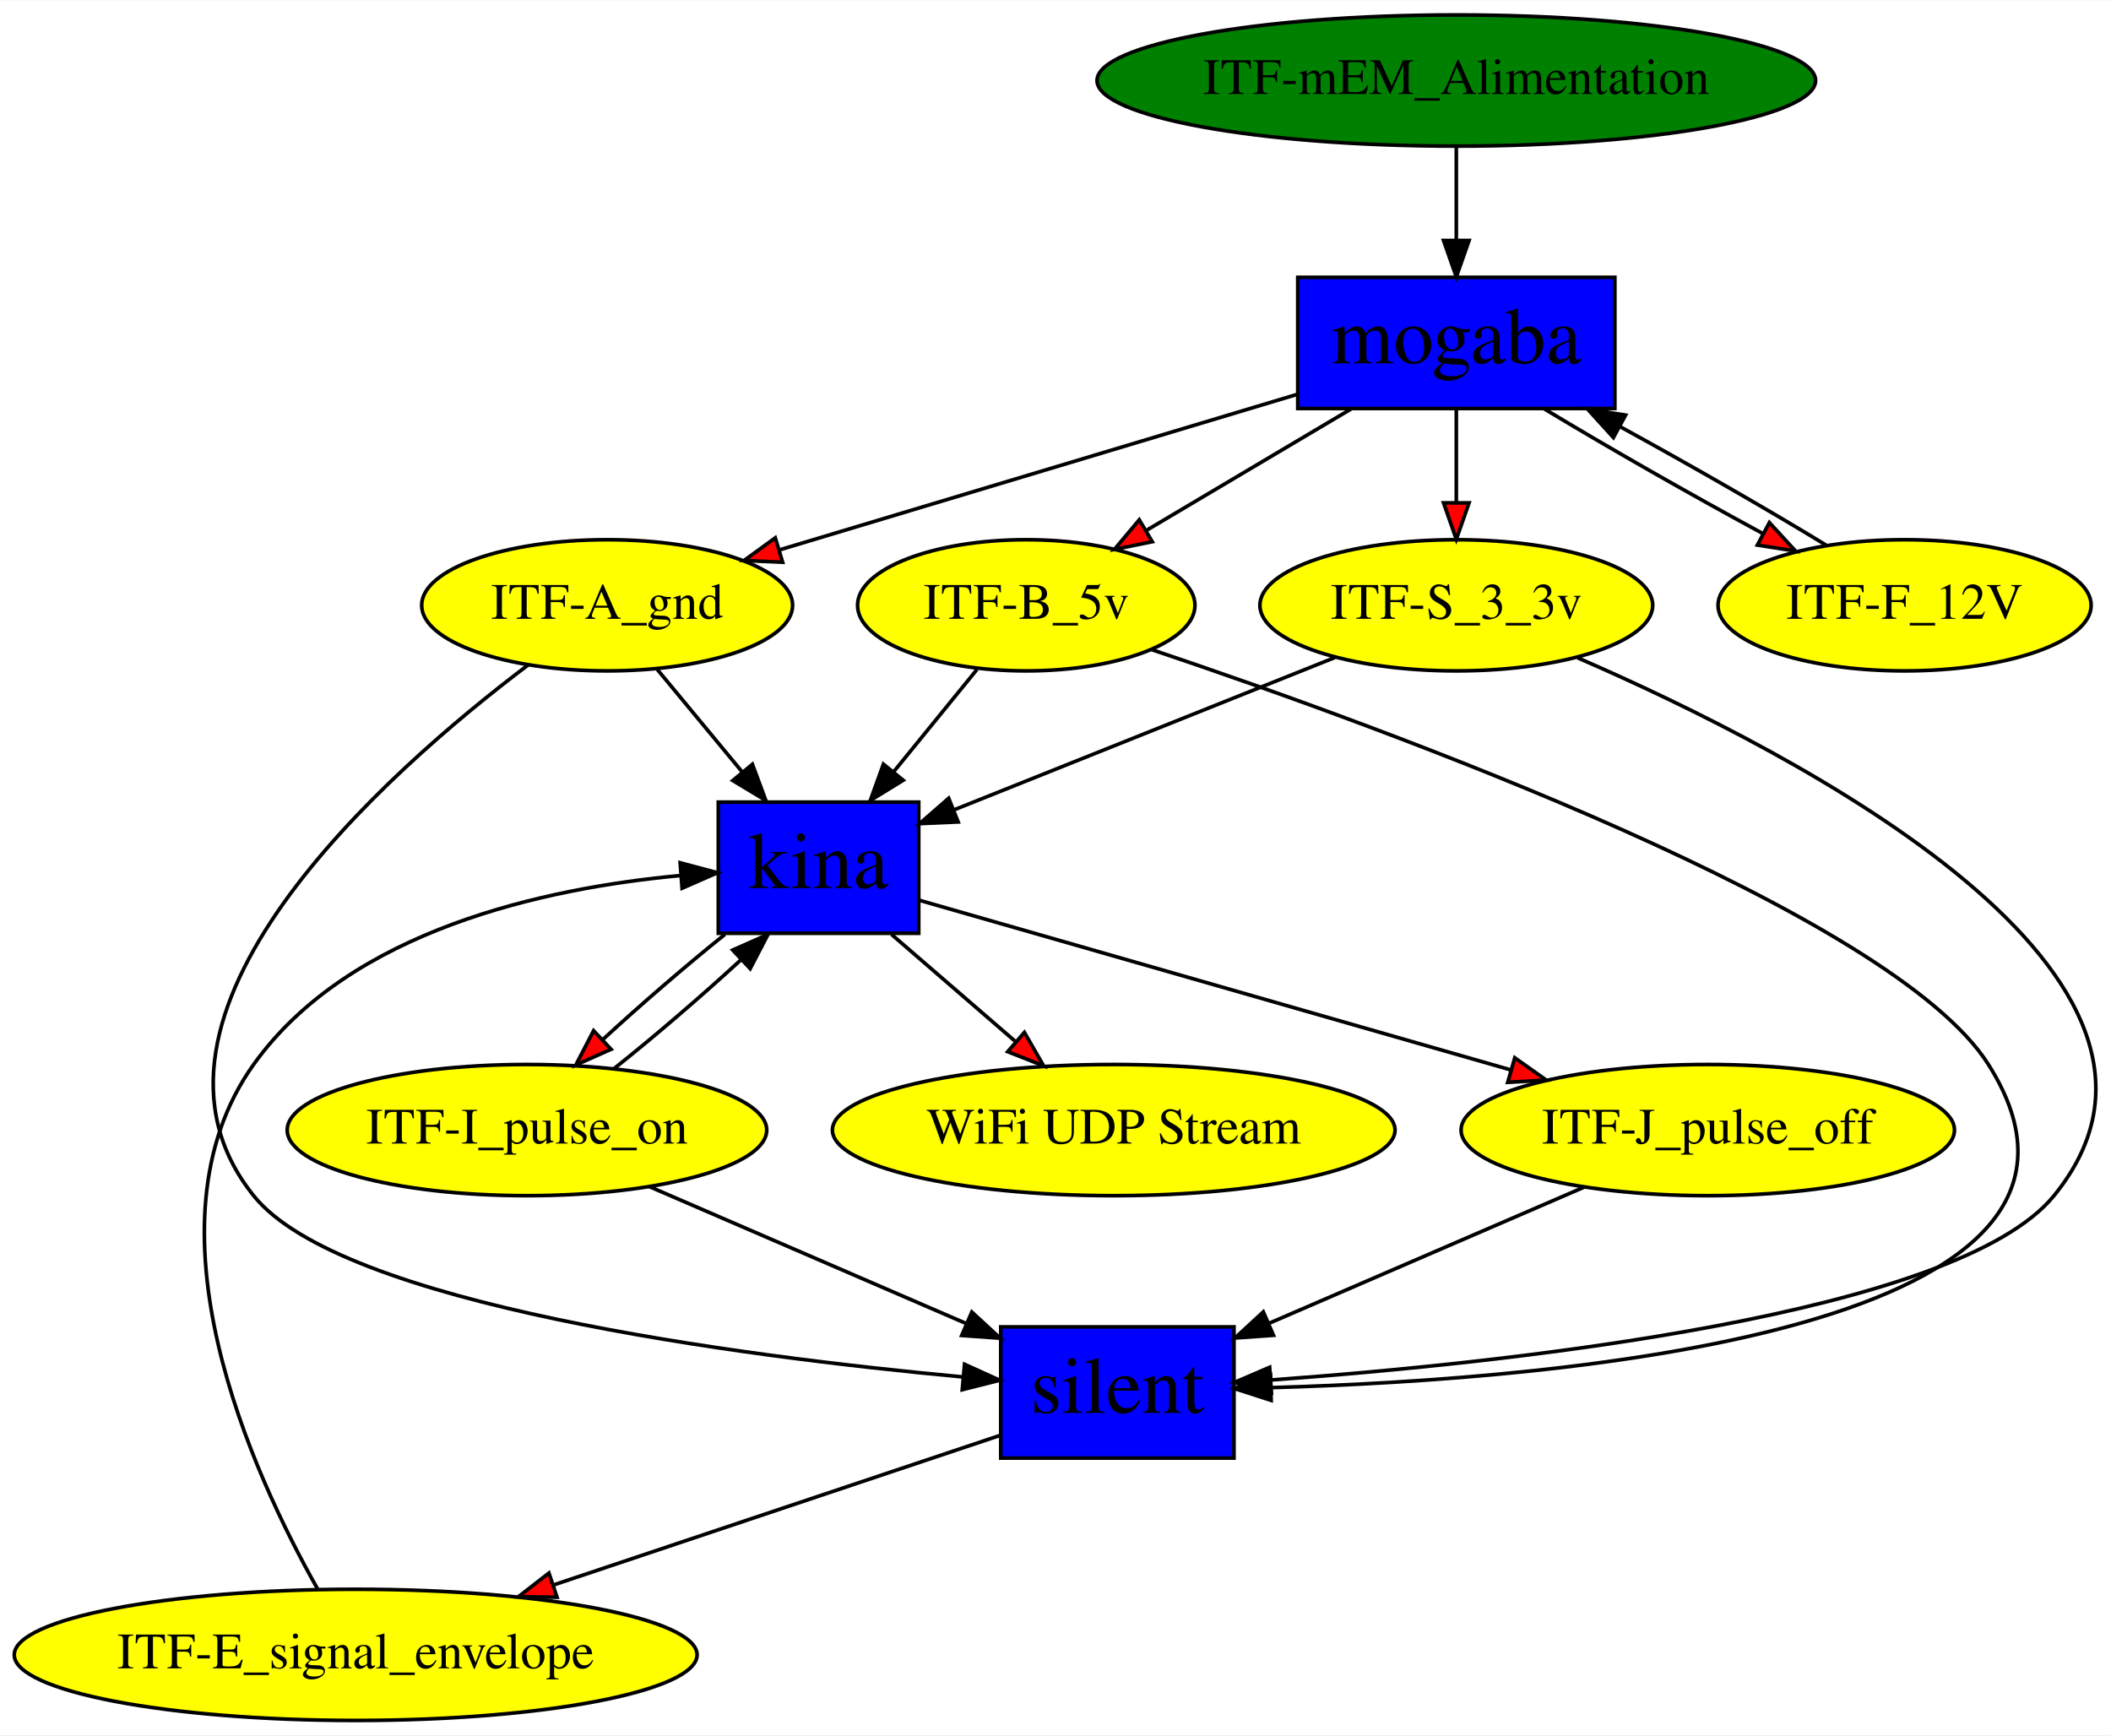
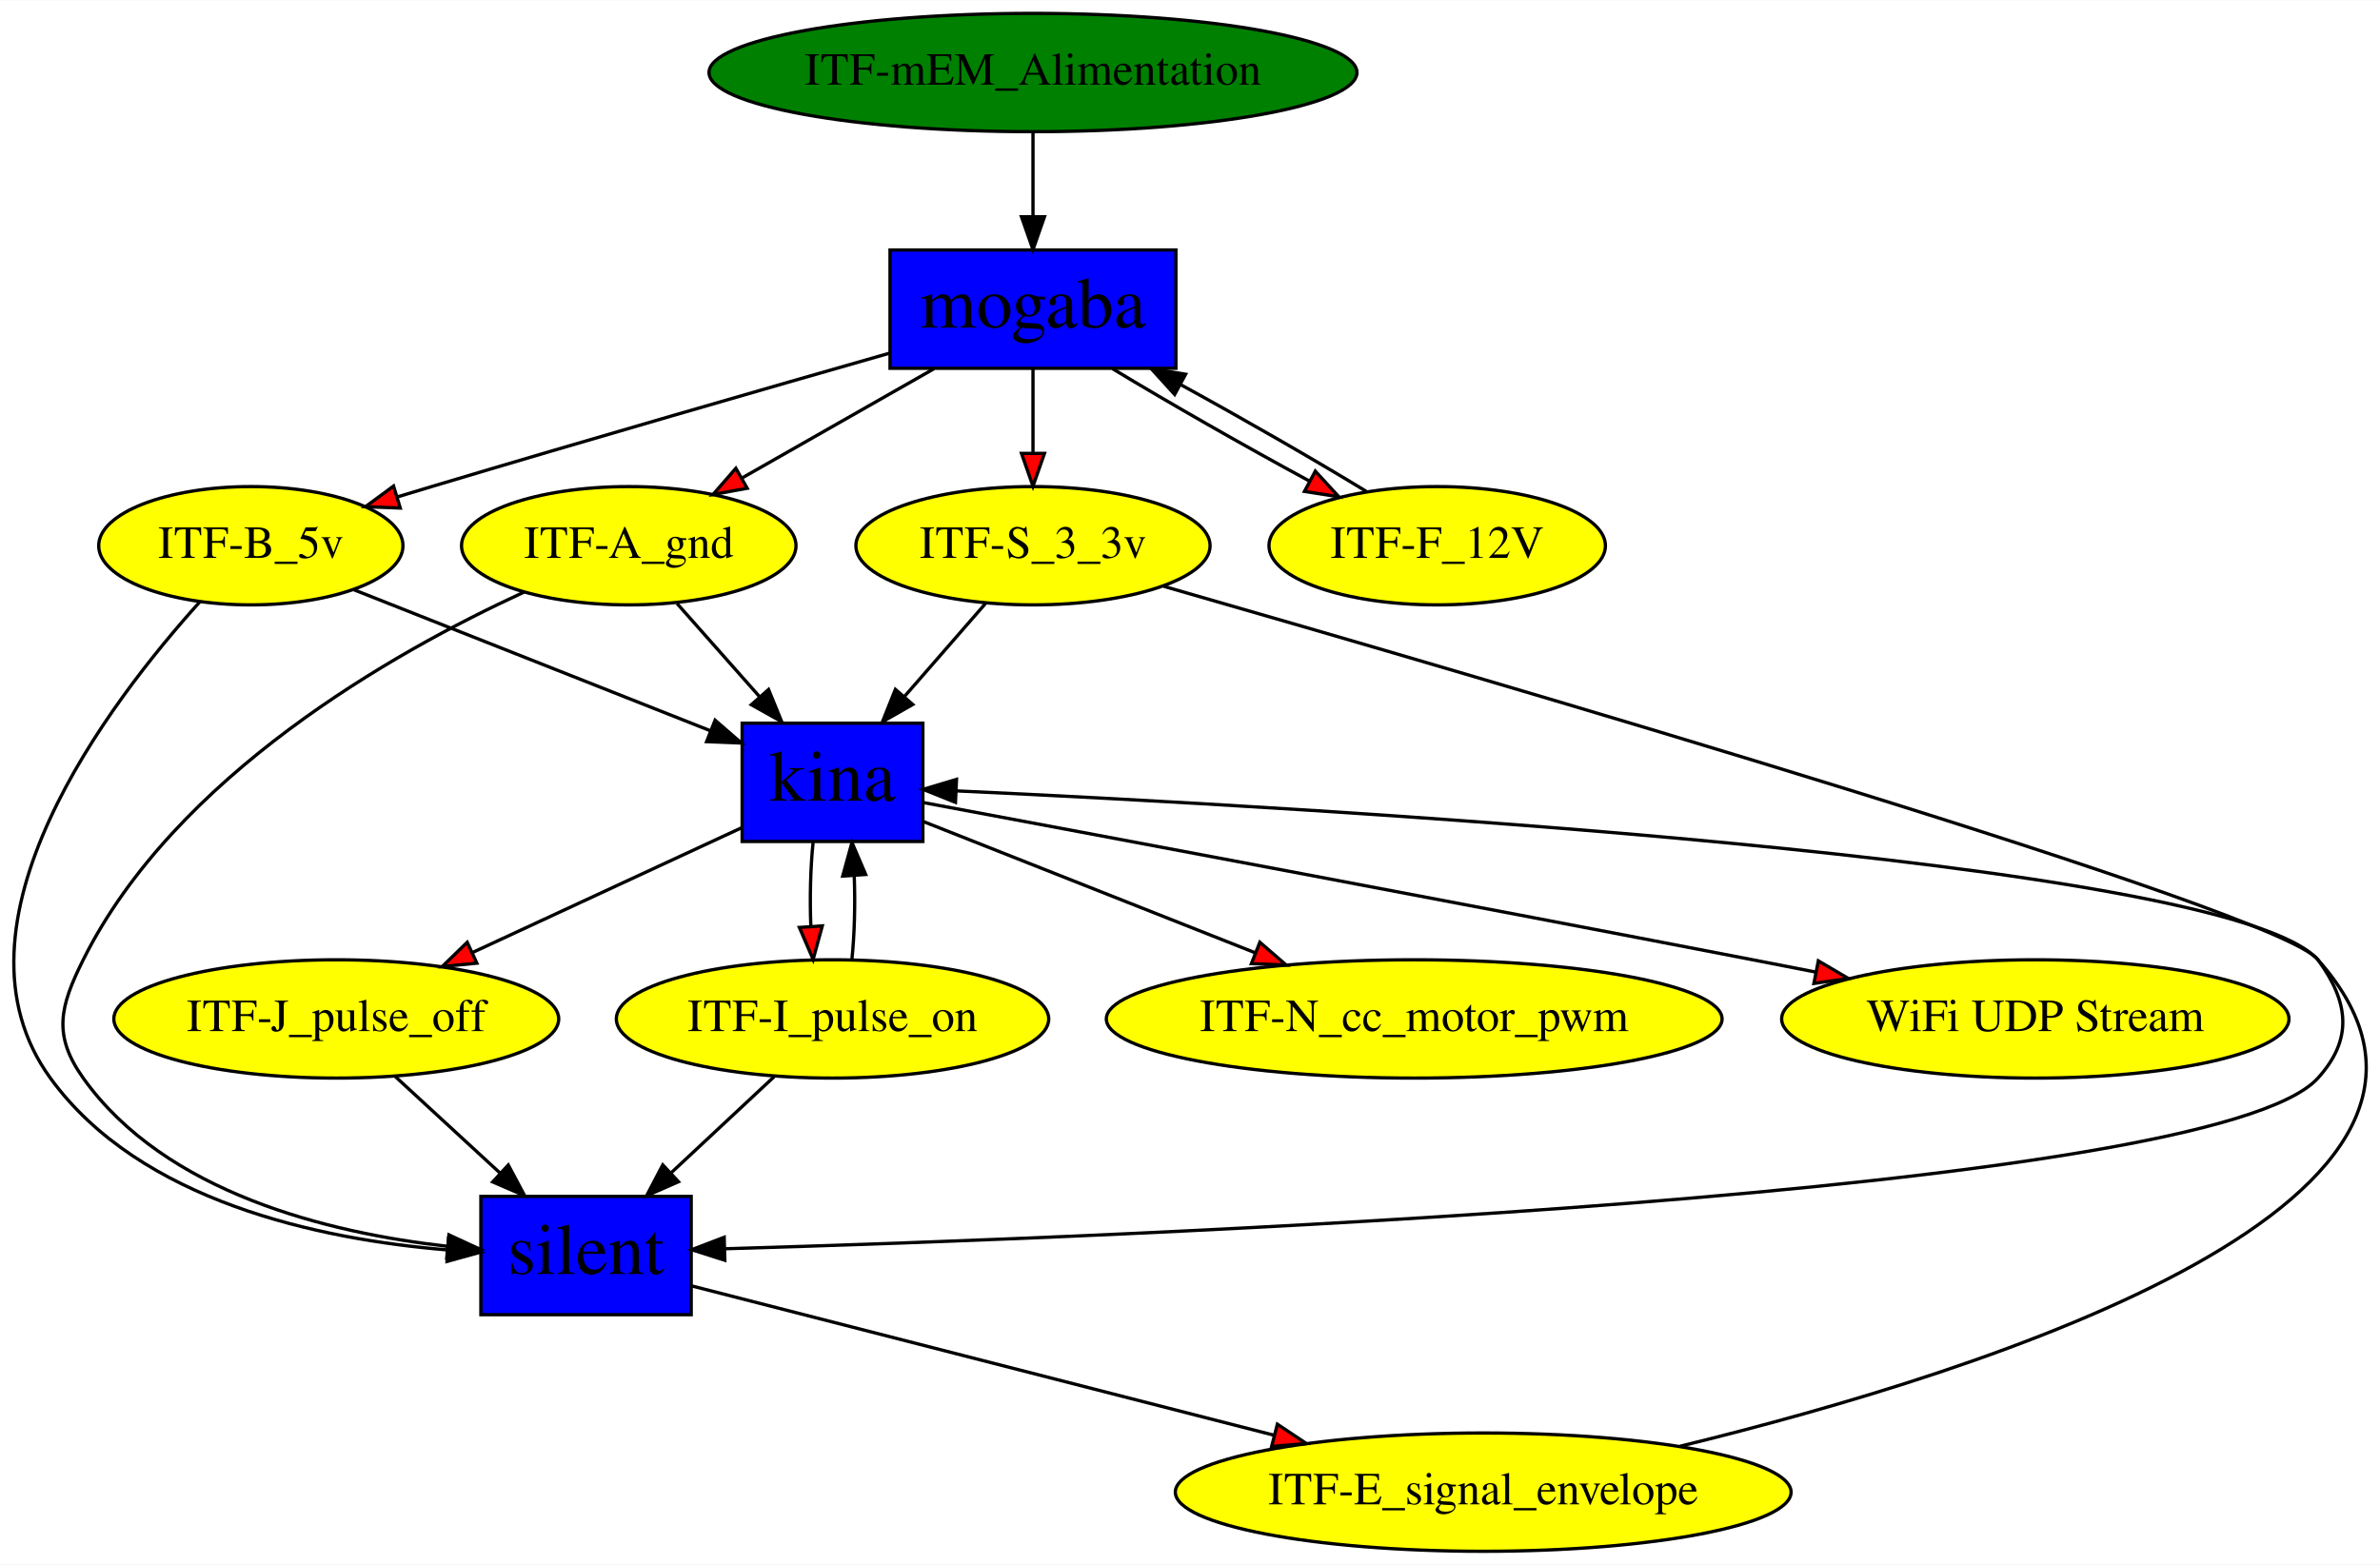
- <svg xmlns="http://www.w3.org/2000/svg" width="579pt" height="476pt" viewBox="0.00 0.00 579.23 476.00">
+ <svg xmlns="http://www.w3.org/2000/svg" width="724pt" height="476pt" viewBox="0.00 0.00 724.21 476.00">
  <g id="graph0" class="graph" transform="scale(1 1) rotate(0) translate(4 472)">
-     <polygon fill="white" stroke="none" points="-4,4 -4,-472 575.232,-472 575.232,4 -4,4" />
+     <polygon fill="white" stroke="none" points="-4,4 -4,-472 720.206,-472 720.206,4 -4,4" />
    <g id="node1" class="node">
-       <polygon fill="blue" stroke="black" points="248.092,-252 193.092,-252 193.092,-216 248.092,-216 248.092,-252" />
-       <text text-anchor="middle" x="220.592" y="-228.4" font-family="Times,serif" font-size="22.00">kina</text>
+       <polygon fill="blue" stroke="black" points="276.826,-252 221.826,-252 221.826,-216 276.826,-216 276.826,-252" />
+       <text text-anchor="middle" x="249.326" y="-228.4" font-family="Times,serif" font-size="22.00">kina</text>
    </g>
    <g id="node8" class="node">
-       <ellipse fill="yellow" stroke="black" cx="140.592" cy="-162" rx="65.789" ry="18" />
-       <text text-anchor="middle" x="140.592" y="-158.3" font-family="Times,serif" font-size="14.00">ITF-I_pulse_on</text>
+       <ellipse fill="yellow" stroke="black" cx="249.326" cy="-162" rx="65.789" ry="18" />
+       <text text-anchor="middle" x="249.326" y="-158.3" font-family="Times,serif" font-size="14.00">ITF-I_pulse_on</text>
    </g>
    <g id="edge7" class="edge">
-       <path fill="none" stroke="black" d="M194.901,-215.697C184.047,-206.986 171.651,-196.29 161.376,-186.816" />
-       <polygon fill="red" stroke="black" points="163.673,-184.171 153.994,-179.863 158.874,-189.267 163.673,-184.171" />
+       <path fill="none" stroke="black" d="M243.41,-215.697C242.614,-207.983 242.388,-198.712 242.731,-190.112" />
+       <polygon fill="red" stroke="black" points="246.224,-190.324 243.431,-180.104 239.241,-189.836 246.224,-190.324" />
    </g>
    <g id="node9" class="node">
-       <ellipse fill="yellow" stroke="black" cx="301.592" cy="-162" rx="77.187" ry="18" />
-       <text text-anchor="middle" x="301.592" y="-158.3" font-family="Times,serif" font-size="14.00">WiFi UDP Stream</text>
+       <ellipse fill="yellow" stroke="black" cx="615.326" cy="-162" rx="77.187" ry="18" />
+       <text text-anchor="middle" x="615.326" y="-158.3" font-family="Times,serif" font-size="14.00">WiFi UDP Stream</text>
    </g>
    <g id="edge6" class="edge">
-       <path fill="none" stroke="black" d="M240.614,-215.697C250.868,-206.835 263.499,-195.92 274.6,-186.326" />
-       <polygon fill="red" stroke="black" points="277.08,-188.809 282.357,-179.622 272.503,-183.513 277.08,-188.809" />
+       <path fill="none" stroke="black" d="M277.159,-227.809C327.503,-218.402 437.036,-197.856 529.326,-180 535.504,-178.805 541.929,-177.552 548.361,-176.292" />
+       <polygon fill="red" stroke="black" points="549.301,-179.674 558.439,-174.312 547.952,-172.806 549.301,-179.674" />
    </g>
    <g id="node10" class="node">
-       <ellipse fill="yellow" stroke="black" cx="464.592" cy="-162" rx="67.688" ry="18" />
-       <text text-anchor="middle" x="464.592" y="-158.3" font-family="Times,serif" font-size="14.00">ITF-J_pulse_off</text>
+       <ellipse fill="yellow" stroke="black" cx="98.326" cy="-162" rx="67.688" ry="18" />
+       <text text-anchor="middle" x="98.326" y="-158.3" font-family="Times,serif" font-size="14.00">ITF-J_pulse_off</text>
    </g>
    <g id="edge8" class="edge">
-       <path fill="none" stroke="black" d="M248.107,-225.106C287.367,-213.843 360.261,-192.931 410.543,-178.506" />
-       <polygon fill="red" stroke="black" points="411.634,-181.834 420.281,-175.712 409.704,-175.105 411.634,-181.834" />
+       <path fill="none" stroke="black" d="M221.63,-220.161C198.73,-209.545 165.861,-194.308 139.818,-182.235" />
+       <polygon fill="red" stroke="black" points="141.107,-178.975 130.563,-177.944 138.163,-185.326 141.107,-178.975" />
+     </g>
+     <g id="node11" class="node">
+       <ellipse fill="yellow" stroke="black" cx="426.326" cy="-162" rx="93.683" ry="18" />
+       <text text-anchor="middle" x="426.326" y="-158.3" font-family="Times,serif" font-size="14.00">ITF-N_cc_motor_pwm</text>
+     </g>
+     <g id="edge9" class="edge">
+       <path fill="none" stroke="black" d="M276.982,-222.062C303.973,-211.388 345.597,-194.927 378.053,-182.091" />
+       <polygon fill="red" stroke="black" points="379.361,-185.338 387.373,-178.405 376.787,-178.828 379.361,-185.338" />
    </g>
    <g id="node2" class="node">
-       <polygon fill="blue" stroke="black" points="334.592,-108 270.592,-108 270.592,-72 334.592,-72 334.592,-108" />
-       <text text-anchor="middle" x="302.592" y="-84.4" font-family="Times,serif" font-size="22.00">silent</text>
+       <polygon fill="blue" stroke="black" points="206.326,-108 142.326,-108 142.326,-72 206.326,-72 206.326,-108" />
+       <text text-anchor="middle" x="174.326" y="-84.4" font-family="Times,serif" font-size="22.00">silent</text>
    </g>
    <g id="node7" class="node">
-       <ellipse fill="yellow" stroke="black" cx="93.592" cy="-18" rx="93.683" ry="18" />
-       <text text-anchor="middle" x="93.592" y="-14.3" font-family="Times,serif" font-size="14.00">ITF-E_signal_envelope</text>
+       <ellipse fill="yellow" stroke="black" cx="447.326" cy="-18" rx="93.683" ry="18" />
+       <text text-anchor="middle" x="447.326" y="-14.3" font-family="Times,serif" font-size="14.00">ITF-E_signal_envelope</text>
+     </g>
+     <g id="edge15" class="edge">
+       <path fill="none" stroke="black" d="M206.445,-80.764C249.858,-69.633 328.212,-49.542 383.756,-35.3" />
+       <polygon fill="red" stroke="black" points="384.685,-38.675 393.502,-32.801 382.946,-31.894 384.685,-38.675" />
+     </g>
+     <g id="node3" class="node">
+       <polygon fill="blue" stroke="black" points="353.826,-396 266.826,-396 266.826,-360 353.826,-360 353.826,-396" />
+       <text text-anchor="middle" x="310.326" y="-372.4" font-family="Times,serif" font-size="22.00">mogaba</text>
+     </g>
+     <g id="node4" class="node">
+       <ellipse fill="yellow" stroke="black" cx="187.326" cy="-306" rx="50.892" ry="18" />
+       <text text-anchor="middle" x="187.326" y="-302.3" font-family="Times,serif" font-size="14.00">ITF-A_gnd</text>
+     </g>
+     <g id="edge18" class="edge">
+       <path fill="none" stroke="black" d="M280.237,-359.876C262.593,-349.835 240.233,-337.11 221.871,-326.66" />
+       <polygon fill="red" stroke="black" points="223.37,-323.486 212.948,-321.582 219.908,-329.57 223.37,-323.486" />
+     </g>
+     <g id="node5" class="node">
+       <ellipse fill="yellow" stroke="black" cx="72.326" cy="-306" rx="46.292" ry="18" />
+       <text text-anchor="middle" x="72.326" y="-302.3" font-family="Times,serif" font-size="14.00">ITF-B_5v</text>
+     </g>
+     <g id="edge19" class="edge">
+       <path fill="none" stroke="black" d="M266.631,-364.583C229.516,-353.978 174.857,-338.227 127.326,-324 123.969,-322.995 120.5,-321.947 117.012,-320.885" />
+       <polygon fill="red" stroke="black" points="117.798,-317.466 107.212,-317.886 115.75,-324.159 117.798,-317.466" />
+     </g>
+     <g id="node6" class="node">
+       <ellipse fill="yellow" stroke="black" cx="310.326" cy="-306" rx="53.891" ry="18" />
+       <text text-anchor="middle" x="310.326" y="-302.3" font-family="Times,serif" font-size="14.00">ITF-S_3_3v</text>
+     </g>
+     <g id="edge21" class="edge">
+       <path fill="none" stroke="black" d="M310.326,-359.697C310.326,-351.983 310.326,-342.712 310.326,-334.112" />
+       <polygon fill="red" stroke="black" points="313.826,-334.104 310.326,-324.104 306.826,-334.104 313.826,-334.104" />
+     </g>
+     <g id="node13" class="node">
+       <ellipse fill="yellow" stroke="black" cx="433.326" cy="-306" rx="51.191" ry="18" />
+       <text text-anchor="middle" x="433.326" y="-302.3" font-family="Times,serif" font-size="14.00">ITF-F_12V</text>
+     </g>
+     <g id="edge20" class="edge">
+       <path fill="none" stroke="black" d="M334.518,-359.876C351.609,-349.533 374.733,-336.344 394.369,-325.725" />
+       <polygon fill="red" stroke="black" points="396.231,-328.698 403.398,-320.895 392.929,-322.526 396.231,-328.698" />
+     </g>
+     <g id="edge1" class="edge">
+       <path fill="none" stroke="black" d="M202.019,-288.411C209.517,-279.946 218.793,-269.472 227.14,-260.049" />
+       <polygon fill="black" stroke="black" points="229.863,-262.253 233.873,-252.447 224.623,-257.612 229.863,-262.253" />
+     </g>
+     <g id="edge10" class="edge">
+       <path fill="none" stroke="black" d="M155.422,-291.873C115.581,-273.517 49.264,-236.011 21.326,-180 14.184,-165.682 12.047,-157.034 21.326,-144 46.254,-108.983 95.987,-96.889 132,-92.826" />
+       <polygon fill="black" stroke="black" points="132.608,-96.284 142.227,-91.844 131.938,-89.316 132.608,-96.284" />
+     </g>
+     <g id="edge2" class="edge">
+       <path fill="none" stroke="black" d="M103.562,-292.647C133.872,-280.66 179.887,-262.462 212.085,-249.728" />
+       <polygon fill="black" stroke="black" points="213.59,-252.897 221.602,-245.964 211.016,-246.387 213.59,-252.897" />
+     </g>
+     <g id="edge11" class="edge">
+       <path fill="none" stroke="black" d="M56.901,-289.028C29.31,-258.481 -22.578,-190.674 11.326,-144 38.661,-106.368 93.381,-94.932 131.855,-91.732" />
+       <polygon fill="black" stroke="black" points="132.498,-95.197 142.24,-91.033 132.027,-88.212 132.498,-95.197" />
+     </g>
+     <g id="edge3" class="edge">
+       <path fill="none" stroke="black" d="M295.87,-288.411C288.493,-279.946 279.366,-269.472 271.154,-260.049" />
+       <polygon fill="black" stroke="black" points="273.738,-257.686 264.529,-252.447 268.461,-262.285 273.738,-257.686" />
+     </g>
+     <g id="edge12" class="edge">
+       <path fill="none" stroke="black" d="M350.126,-293.645C447.496,-265.685 690.583,-194.713 701.326,-180 710.761,-167.078 712.059,-155.866 701.326,-144 668.993,-108.252 336.106,-95.508 216.68,-92.067" />
+       <polygon fill="black" stroke="black" points="216.558,-88.562 206.464,-91.78 216.362,-95.559 216.558,-88.562" />
+     </g>
+     <g id="edge4" class="edge">
+       <path fill="none" stroke="black" d="M507.256,-31.978C601.218,-54.91 766.131,-107.152 701.326,-180 673.91,-210.819 390.451,-226.625 286.918,-231.404" />
+       <polygon fill="black" stroke="black" points="286.737,-227.908 276.906,-231.857 287.054,-234.901 286.737,-227.908" />
+     </g>
+     <g id="edge5" class="edge">
+       <path fill="none" stroke="black" d="M255.221,-180.104C256.026,-187.791 256.263,-197.054 255.93,-205.665" />
+       <polygon fill="black" stroke="black" points="252.434,-205.48 255.242,-215.697 259.418,-205.96 252.434,-205.48" />
+     </g>
+     <g id="edge13" class="edge">
+       <path fill="none" stroke="black" d="M231.552,-144.411C222.232,-135.712 210.639,-124.893 200.33,-115.271" />
+       <polygon fill="black" stroke="black" points="202.454,-112.465 192.755,-108.201 197.678,-117.583 202.454,-112.465" />
    </g>
    <g id="edge14" class="edge">
-       <path fill="none" stroke="black" d="M270.393,-78.216C237.776,-67.291 186.725,-50.193 147.849,-37.172" />
-       <polygon fill="red" stroke="black" points="148.84,-33.813 138.246,-33.956 146.617,-40.451 148.84,-33.813" />
+       <path fill="none" stroke="black" d="M116.337,-144.411C125.874,-135.627 137.759,-124.68 148.282,-114.988" />
+       <polygon fill="black" stroke="black" points="150.666,-117.55 155.651,-108.201 145.924,-112.401 150.666,-117.55" />
    </g>
-     <g id="node3" class="node">
-       <polygon fill="blue" stroke="black" points="439.092,-396 352.092,-396 352.092,-360 439.092,-360 439.092,-396" />
-       <text text-anchor="middle" x="395.592" y="-372.4" font-family="Times,serif" font-size="22.00">mogaba</text>
+     <g id="node12" class="node">
+       <ellipse fill="green" stroke="black" cx="310.326" cy="-450" rx="98.583" ry="18" />
+       <text text-anchor="middle" x="310.326" y="-446.3" font-family="Times,serif" font-size="14.00">ITF-mEM_Alimentation</text>
    </g>
-     <g id="node4" class="node">
-       <ellipse fill="yellow" stroke="black" cx="162.592" cy="-306" rx="50.892" ry="18" />
-       <text text-anchor="middle" x="162.592" y="-302.3" font-family="Times,serif" font-size="14.00">ITF-A_gnd</text>
+     <g id="edge16" class="edge">
+       <path fill="none" stroke="black" d="M310.326,-431.697C310.326,-423.983 310.326,-414.712 310.326,-406.112" />
+       <polygon fill="black" stroke="black" points="313.826,-406.104 310.326,-396.104 306.826,-406.104 313.826,-406.104" />
    </g>
    <g id="edge17" class="edge">
-       <path fill="none" stroke="black" d="M352.04,-363.916C311.555,-351.753 251.405,-333.682 209.79,-321.18" />
-       <polygon fill="red" stroke="black" points="210.743,-317.812 200.159,-318.286 208.729,-324.516 210.743,-317.812" />
-     </g>
-     <g id="node5" class="node">
-       <ellipse fill="yellow" stroke="black" cx="277.592" cy="-306" rx="46.292" ry="18" />
-       <text text-anchor="middle" x="277.592" y="-302.3" font-family="Times,serif" font-size="14.00">ITF-B_5v</text>
-     </g>
-     <g id="edge18" class="edge">
-       <path fill="none" stroke="black" d="M366.726,-359.876C349.76,-349.812 328.25,-337.051 310.611,-326.588" />
-       <polygon fill="red" stroke="black" points="312.171,-323.444 301.784,-321.352 308.599,-329.464 312.171,-323.444" />
-     </g>
-     <g id="node6" class="node">
-       <ellipse fill="yellow" stroke="black" cx="395.592" cy="-306" rx="53.891" ry="18" />
-       <text text-anchor="middle" x="395.592" y="-302.3" font-family="Times,serif" font-size="14.00">ITF-S_3_3v</text>
-     </g>
-     <g id="edge20" class="edge">
-       <path fill="none" stroke="black" d="M395.592,-359.697C395.592,-351.983 395.592,-342.712 395.592,-334.112" />
-       <polygon fill="red" stroke="black" points="399.092,-334.104 395.592,-324.104 392.092,-334.104 399.092,-334.104" />
-     </g>
-     <g id="node12" class="node">
-       <ellipse fill="yellow" stroke="black" cx="518.592" cy="-306" rx="51.191" ry="18" />
-       <text text-anchor="middle" x="518.592" y="-302.3" font-family="Times,serif" font-size="14.00">ITF-F_12V</text>
-     </g>
-     <g id="edge19" class="edge">
-       <path fill="none" stroke="black" d="M419.784,-359.876C436.875,-349.533 459.999,-336.344 479.635,-325.725" />
-       <polygon fill="red" stroke="black" points="481.497,-328.698 488.663,-320.895 478.195,-322.526 481.497,-328.698" />
-     </g>
-     <g id="edge1" class="edge">
-       <path fill="none" stroke="black" d="M176.337,-288.411C183.281,-280.031 191.855,-269.682 199.603,-260.332" />
-       <polygon fill="black" stroke="black" points="202.451,-262.38 206.136,-252.447 197.06,-257.914 202.451,-262.38" />
-     </g>
-     <g id="edge9" class="edge">
-       <path fill="none" stroke="black" d="M141.011,-289.709C101.734,-260.046 26.114,-193.281 65.592,-144 89.513,-114.138 198.645,-99.978 260.137,-94.266" />
-       <polygon fill="black" stroke="black" points="260.656,-97.734 270.305,-93.358 260.034,-90.762 260.656,-97.734" />
-     </g>
-     <g id="edge2" class="edge">
-       <path fill="none" stroke="black" d="M264.083,-288.411C257.26,-280.031 248.833,-269.682 241.219,-260.332" />
-       <polygon fill="black" stroke="black" points="243.827,-257.991 234.798,-252.447 238.399,-262.411 243.827,-257.991" />
-     </g>
-     <g id="edge10" class="edge">
-       <path fill="none" stroke="black" d="M311.917,-293.87C377.239,-271.918 515.284,-221.564 541.592,-180 587.71,-107.137 425.333,-93.627 345.002,-91.334" />
-       <polygon fill="black" stroke="black" points="344.784,-87.828 334.704,-91.088 344.618,-94.826 344.784,-87.828" />
-     </g>
-     <g id="edge3" class="edge">
-       <path fill="none" stroke="black" d="M362.264,-291.669C332.465,-279.749 288.848,-262.302 257.894,-249.921" />
-       <polygon fill="black" stroke="black" points="258.908,-246.557 248.323,-246.093 256.308,-253.056 258.908,-246.557" />
-     </g>
-     <g id="edge11" class="edge">
-       <path fill="none" stroke="black" d="M428.865,-291.599C489.707,-265.208 608.36,-203.852 559.592,-144 532.959,-111.314 410.484,-98.187 344.685,-93.423" />
-       <polygon fill="black" stroke="black" points="344.852,-89.926 334.634,-92.728 344.369,-96.909 344.852,-89.926" />
-     </g>
-     <g id="edge4" class="edge">
-       <path fill="none" stroke="black" d="M83.138,-36.094C65.338,-67.637 33.995,-135.803 65.592,-180 92.011,-216.955 145.806,-228.427 182.529,-231.83" />
-       <polygon fill="black" stroke="black" points="182.624,-235.347 192.862,-232.618 183.157,-228.367 182.624,-235.347" />
-     </g>
-     <g id="edge5" class="edge">
-       <path fill="none" stroke="black" d="M164.535,-178.907C175.635,-187.731 188.617,-198.888 199.362,-208.774" />
-       <polygon fill="black" stroke="black" points="197.047,-211.401 206.732,-215.697 201.84,-206.299 197.047,-211.401" />
-     </g>
-     <g id="edge12" class="edge">
-       <path fill="none" stroke="black" d="M174.158,-146.496C199.444,-135.57 234.25,-120.53 261.251,-108.863" />
-       <polygon fill="black" stroke="black" points="262.657,-112.069 270.448,-104.889 259.88,-105.643 262.657,-112.069" />
-     </g>
-     <g id="edge13" class="edge">
-       <path fill="none" stroke="black" d="M430.631,-146.326C405.511,-135.471 371.153,-120.625 344.353,-109.045" />
-       <polygon fill="black" stroke="black" points="345.42,-105.693 334.852,-104.94 342.643,-112.119 345.42,-105.693" />
-     </g>
-     <g id="node11" class="node">
-       <ellipse fill="green" stroke="black" cx="395.592" cy="-450" rx="98.583" ry="18" />
-       <text text-anchor="middle" x="395.592" y="-446.3" font-family="Times,serif" font-size="14.00">ITF-mEM_Alimentation</text>
-     </g>
-     <g id="edge15" class="edge">
-       <path fill="none" stroke="black" d="M395.592,-431.697C395.592,-423.983 395.592,-414.712 395.592,-406.112" />
-       <polygon fill="black" stroke="black" points="399.092,-406.104 395.592,-396.104 392.092,-406.104 399.092,-406.104" />
-     </g>
-     <g id="edge16" class="edge">
-       <path fill="none" stroke="black" d="M497.049,-322.514C481.396,-332.068 459.813,-344.464 440.533,-355.019" />
-       <polygon fill="black" stroke="black" points="438.699,-352.031 431.578,-359.876 442.037,-358.184 438.699,-352.031" />
+       <path fill="none" stroke="black" d="M411.783,-322.514C396.13,-332.068 374.547,-344.464 355.267,-355.019" />
+       <polygon fill="black" stroke="black" points="353.433,-352.031 346.312,-359.876 356.771,-358.184 353.433,-352.031" />
    </g>
  </g>
</svg>
